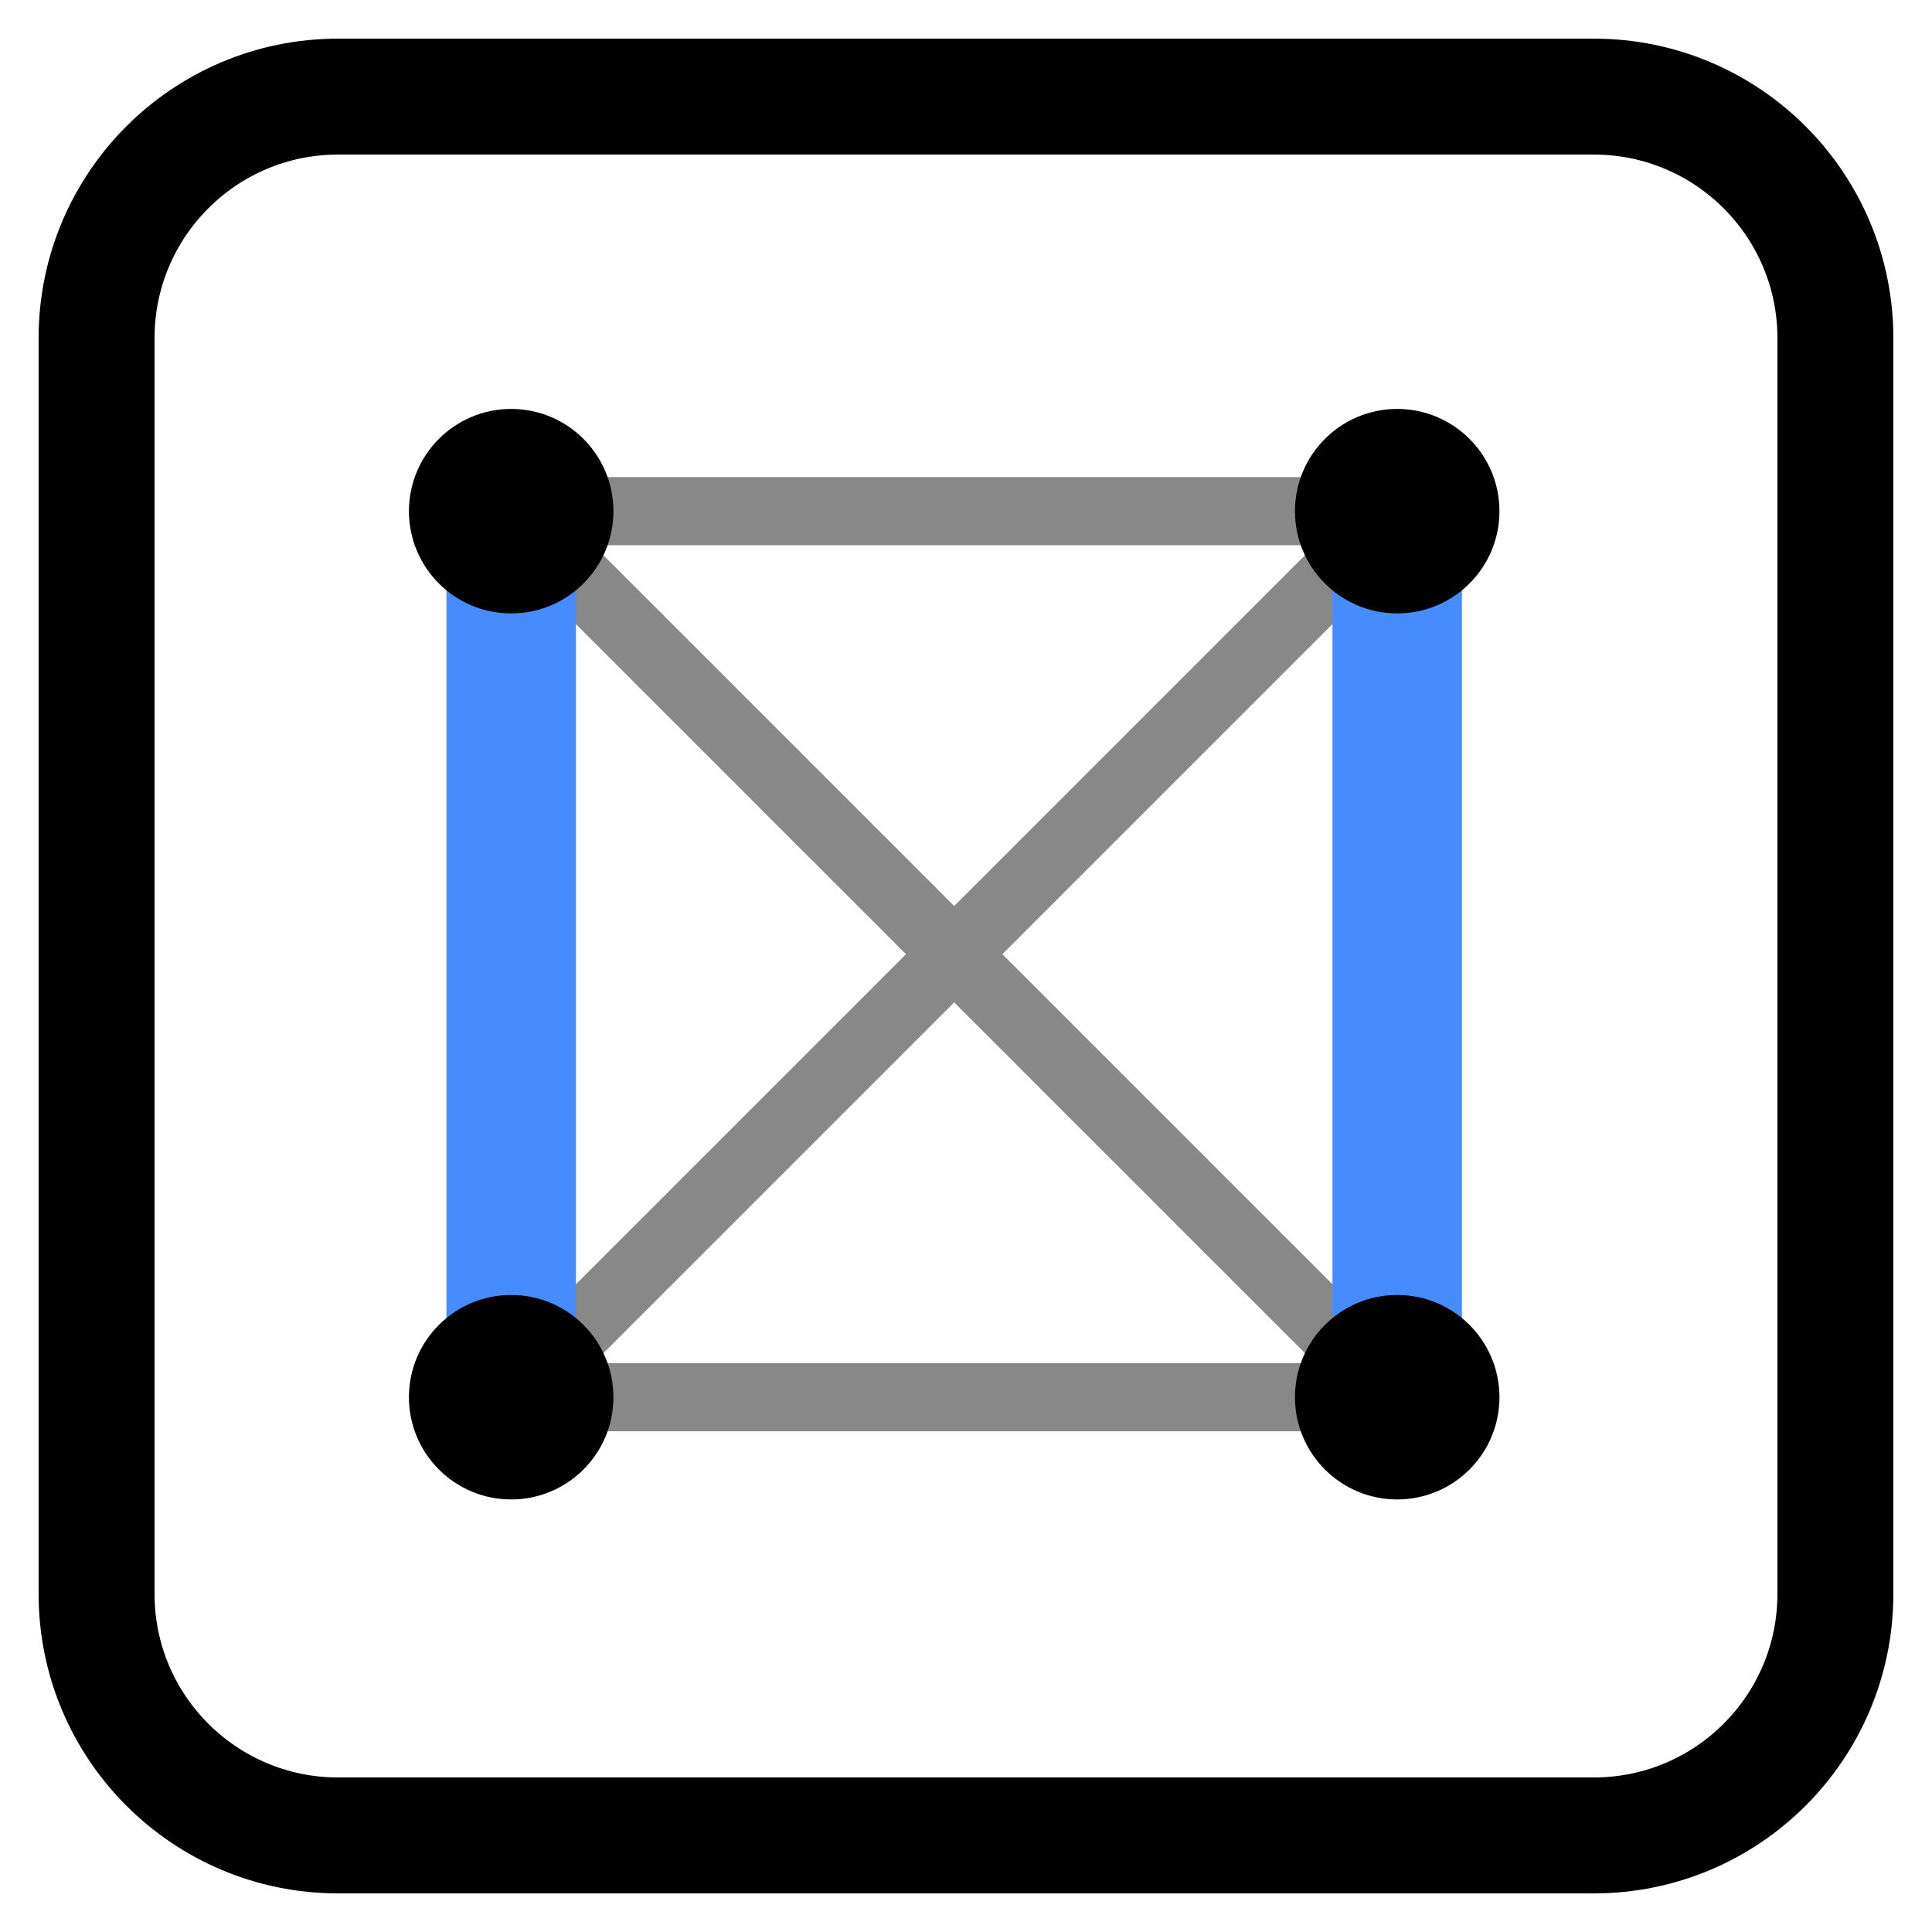
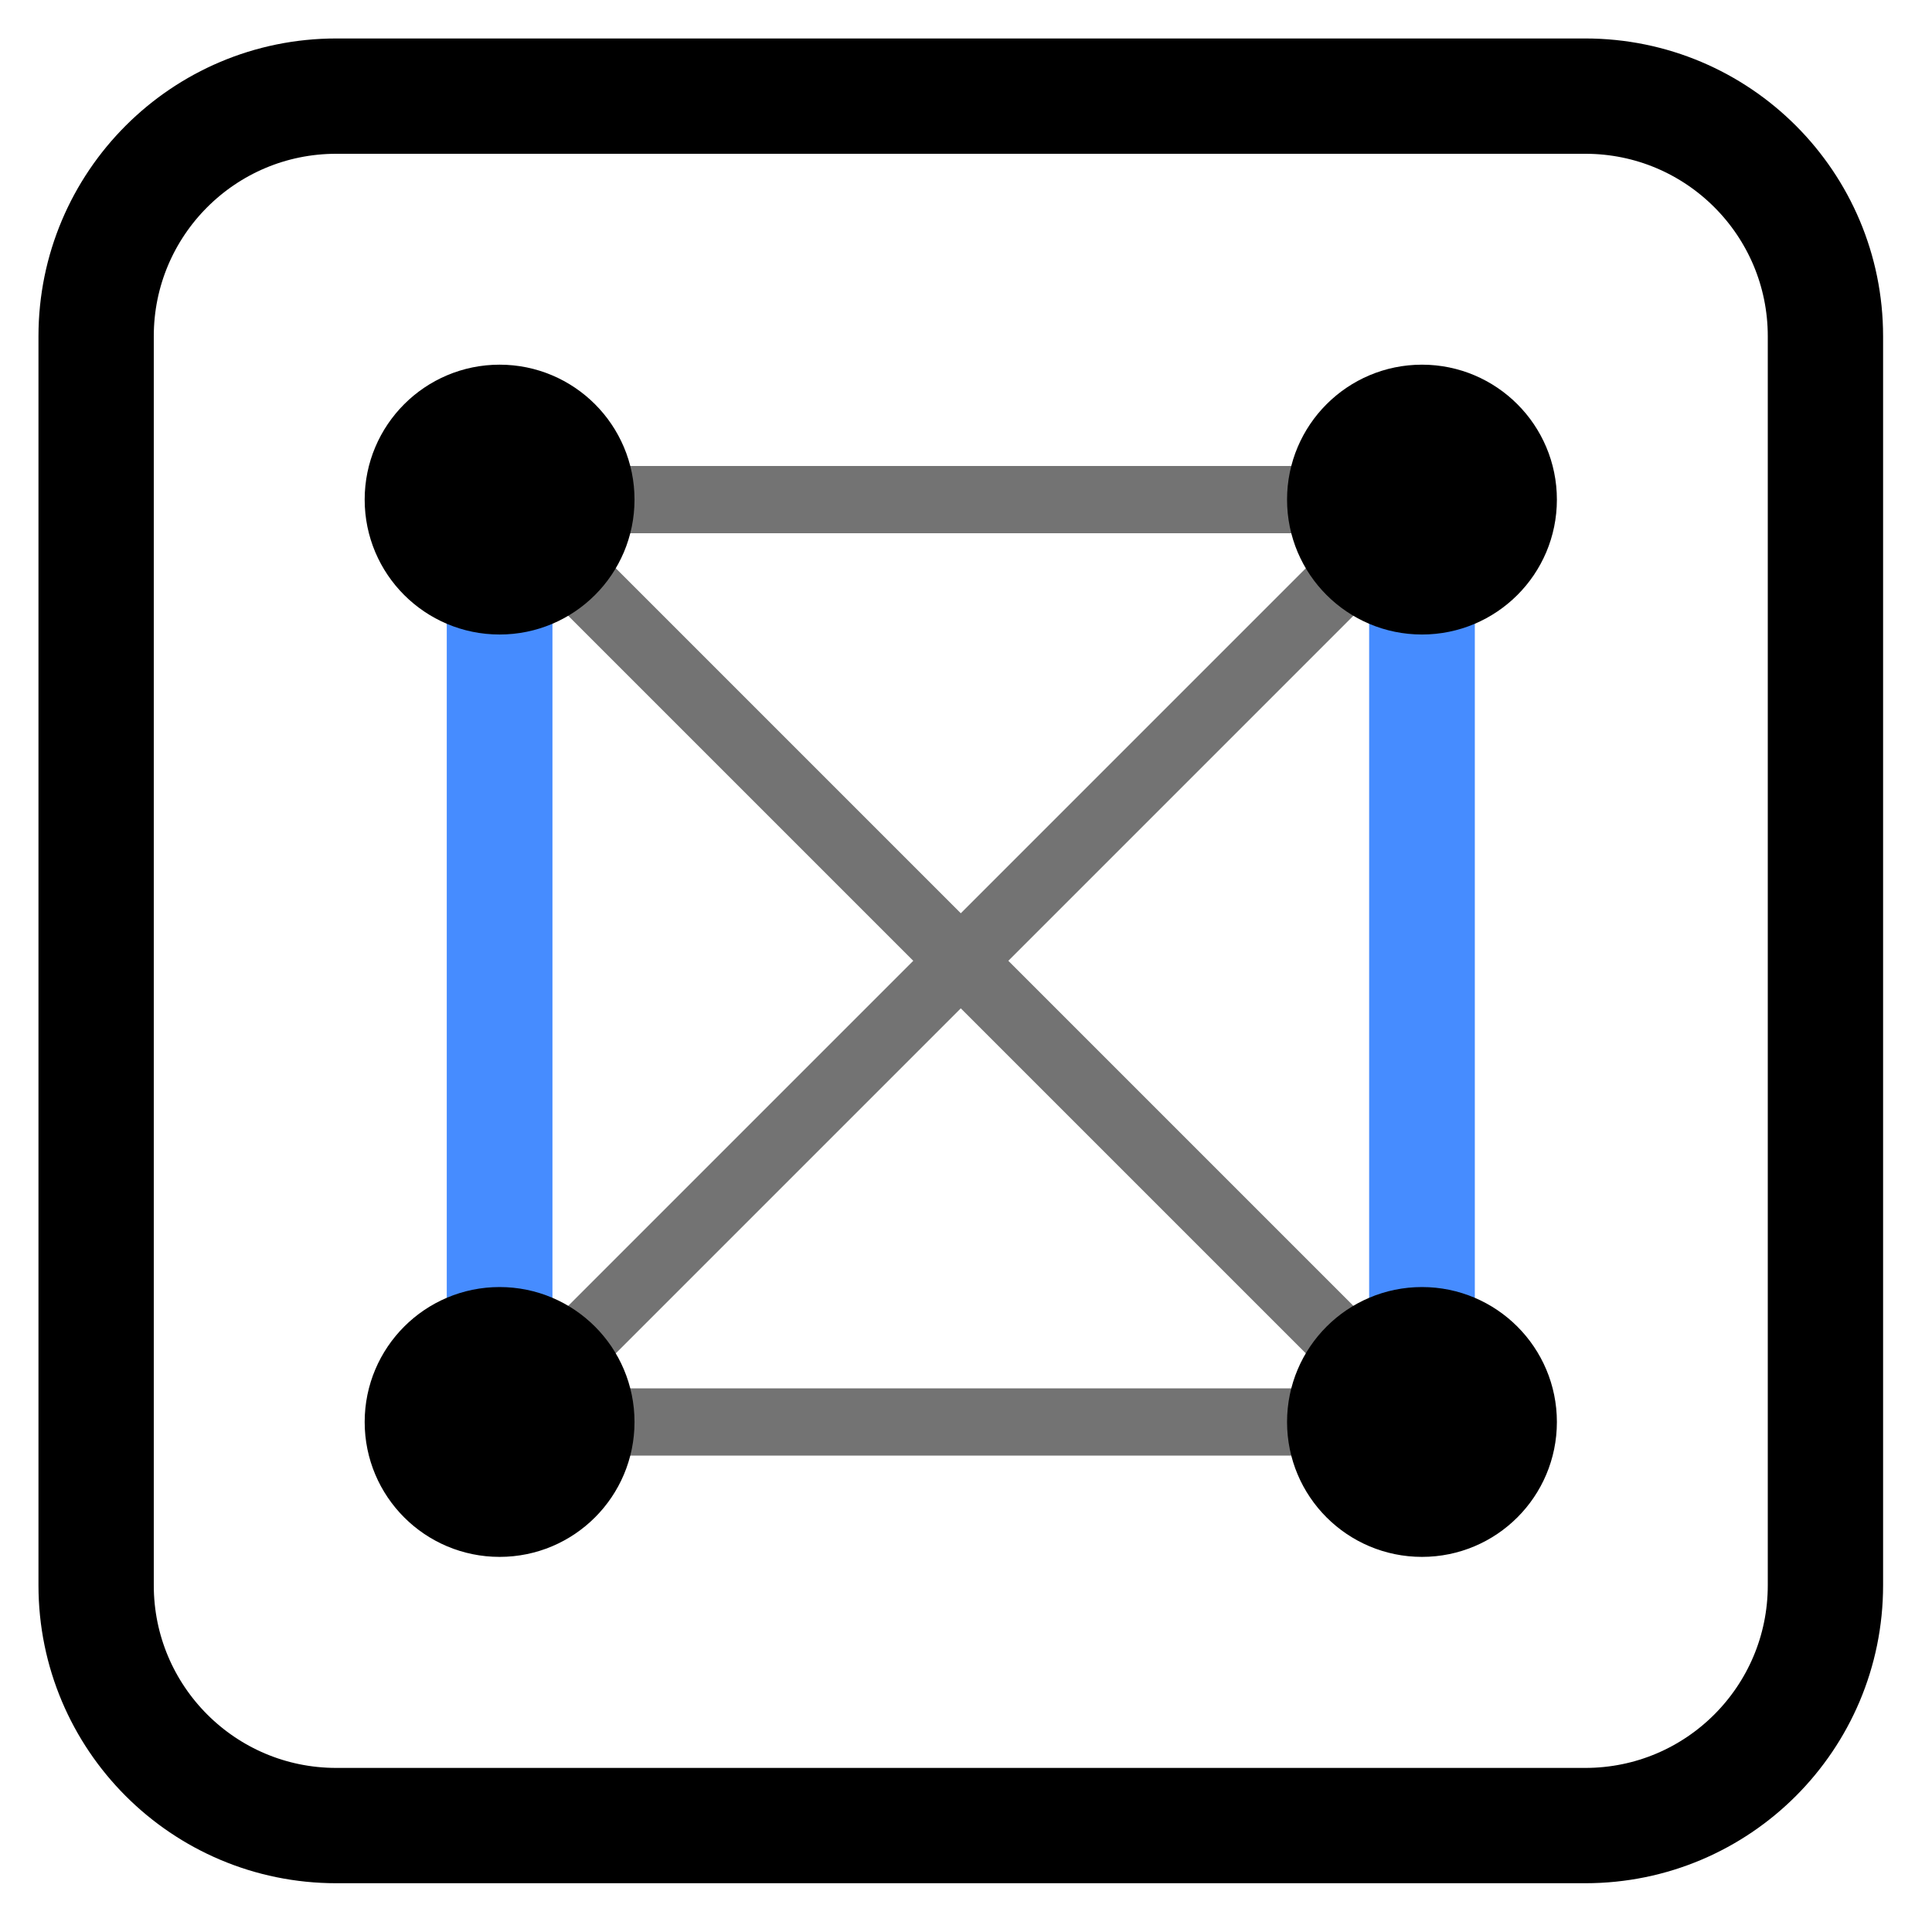
- <svg xmlns="http://www.w3.org/2000/svg" version="1.1" width="85.04pt" height="85.04pt" viewBox="0 0 56.693 56.693">
-   <g>
-     <path d="M2.834 46.772V9.922C2.834 6.008 6.007 2.835 9.921 2.835H46.771C50.685 2.835 53.858 6.008 53.858 9.922V46.772C53.858 50.686 50.685 53.859 46.771 53.859H9.921C6.007 53.859 2.834 50.686 2.834 46.772Z" stroke="#000" fill="none" stroke-width="3.402" stroke-miterlimit="10" stroke-linejoin="round" stroke-linecap="round" />
-     <path d="M15 15L41 15" stroke="#888" fill="none" stroke-width="2" stroke-linecap="round" />
-     <path d="M15 41L41 41" stroke="#888" fill="none" stroke-width="2" stroke-linecap="round" />
-     <path d="M15 15L41 41" stroke="#888" fill="none" stroke-width="2" stroke-linecap="round" />
-     <path d="M41 15L15 41" stroke="#888" fill="none" stroke-width="2" stroke-linecap="round" />
-     <path d="M15 15L15 41" stroke="#468cff" fill="none" stroke-width="3.8" stroke-linecap="round" />
-     <path d="M41 15L41 41" stroke="#468cff" fill="none" stroke-width="3.8" stroke-linecap="round" />
-     <circle cx="15" cy="15" r="3" fill="#000" />
-     <circle cx="41" cy="15" r="3" fill="#000" />
-     <circle cx="15" cy="41" r="3" fill="#000" />
-     <circle cx="41" cy="41" r="3" fill="#000" />
-   </g>
+ <svg xmlns="http://www.w3.org/2000/svg" width="56.693" height="56.693" viewBox="0 0 56.693 56.693">
+   <path fill="none" stroke-width="3.402" stroke-linecap="round" stroke-linejoin="round" stroke="rgb(0%, 0%, 0%)" stroke-opacity="1" stroke-miterlimit="10" d="M -25.51 -18.424 L -25.51 18.426 C -25.51 22.338 -22.341 25.511 -18.425 25.511 L 18.425 25.511 C 22.341 25.511 25.51 22.338 25.51 18.426 L 25.51 -18.424 C 25.51 -22.34 22.341 -25.513 18.425 -25.513 L -18.425 -25.513 C -22.341 -25.513 -25.51 -22.34 -25.51 -18.424 Z M -25.51 -18.424 " transform="matrix(0.994614, 0, 0, -0.994614, 28.19333, 28.19432)" />
+   <path fill="none" stroke-width="1.984" stroke-linecap="round" stroke-linejoin="round" stroke="rgb(45%, 45%, 45%)" stroke-opacity="1" stroke-miterlimit="10" d="M -13.606 13.607 L 13.607 13.607 " transform="matrix(0.994614, 0, 0, -0.994614, 28.19333, 28.19432)" />
+   <path fill="none" stroke-width="1.984" stroke-linecap="round" stroke-linejoin="round" stroke="rgb(45%, 45%, 45%)" stroke-opacity="1" stroke-miterlimit="10" d="M -13.606 -13.606 L 13.607 -13.606 " transform="matrix(0.994614, 0, 0, -0.994614, 28.19333, 28.19432)" />
+   <path fill="none" stroke-width="1.984" stroke-linecap="round" stroke-linejoin="round" stroke="rgb(45%, 45%, 45%)" stroke-opacity="1" stroke-miterlimit="10" d="M -13.606 13.607 L 13.607 -13.606 " transform="matrix(0.994614, 0, 0, -0.994614, 28.19333, 28.19432)" />
+   <path fill="none" stroke-width="1.984" stroke-linecap="round" stroke-linejoin="round" stroke="rgb(45%, 45%, 45%)" stroke-opacity="1" stroke-miterlimit="10" d="M 13.607 13.607 L -13.606 -13.606 " transform="matrix(0.994614, 0, 0, -0.994614, 28.19333, 28.19432)" />
+   <path fill="none" stroke-width="3.118" stroke-linecap="round" stroke-linejoin="round" stroke="rgb(27.451%, 54.903%, 100%)" stroke-opacity="1" stroke-miterlimit="10" d="M -13.606 13.607 L -13.606 -13.606 " transform="matrix(0.994614, 0, 0, -0.994614, 28.19333, 28.19432)" />
+   <path fill="none" stroke-width="3.118" stroke-linecap="round" stroke-linejoin="round" stroke="rgb(27.451%, 54.903%, 100%)" stroke-opacity="1" stroke-miterlimit="10" d="M 13.607 13.607 L 13.607 -13.606 " transform="matrix(0.994614, 0, 0, -0.994614, 28.19333, 28.19432)" />
+   <path fill-rule="nonzero" fill="rgb(0%, 0%, 0%)" fill-opacity="1" stroke-width="1.984" stroke-linecap="round" stroke-linejoin="round" stroke="rgb(0%, 0%, 0%)" stroke-opacity="1" stroke-miterlimit="10" d="M -10.618 13.607 C -10.618 15.257 -11.957 16.596 -13.606 16.596 C -15.256 16.596 -16.595 15.257 -16.595 13.607 C -16.595 11.954 -15.256 10.619 -13.606 10.619 C -11.957 10.619 -10.618 11.954 -10.618 13.607 Z M -10.618 13.607 " transform="matrix(0.994614, 0, 0, -0.994614, 28.19333, 28.19432)" />
+   <path fill-rule="nonzero" fill="rgb(0%, 0%, 0%)" fill-opacity="1" stroke-width="1.984" stroke-linecap="round" stroke-linejoin="round" stroke="rgb(0%, 0%, 0%)" stroke-opacity="1" stroke-miterlimit="10" d="M 16.595 13.607 C 16.595 15.257 15.256 16.596 13.607 16.596 C 11.957 16.596 10.618 15.257 10.618 13.607 C 10.618 11.954 11.957 10.619 13.607 10.619 C 15.256 10.619 16.595 11.954 16.595 13.607 Z M 16.595 13.607 " transform="matrix(0.994614, 0, 0, -0.994614, 28.19333, 28.19432)" />
+   <path fill-rule="nonzero" fill="rgb(0%, 0%, 0%)" fill-opacity="1" stroke-width="1.984" stroke-linecap="round" stroke-linejoin="round" stroke="rgb(0%, 0%, 0%)" stroke-opacity="1" stroke-miterlimit="10" d="M -10.618 -13.606 C -10.618 -11.956 -11.957 -10.617 -13.606 -10.617 C -15.256 -10.617 -16.595 -11.956 -16.595 -13.606 C -16.595 -15.259 -15.256 -16.594 -13.606 -16.594 C -11.957 -16.594 -10.618 -15.259 -10.618 -13.606 Z M -10.618 -13.606 " transform="matrix(0.994614, 0, 0, -0.994614, 28.19333, 28.19432)" />
+   <path fill-rule="nonzero" fill="rgb(0%, 0%, 0%)" fill-opacity="1" stroke-width="1.984" stroke-linecap="round" stroke-linejoin="round" stroke="rgb(0%, 0%, 0%)" stroke-opacity="1" stroke-miterlimit="10" d="M 16.595 -13.606 C 16.595 -11.956 15.256 -10.617 13.607 -10.617 C 11.957 -10.617 10.618 -11.956 10.618 -13.606 C 10.618 -15.259 11.957 -16.594 13.607 -16.594 C 15.256 -16.594 16.595 -15.259 16.595 -13.606 Z M 16.595 -13.606 " transform="matrix(0.994614, 0, 0, -0.994614, 28.19333, 28.19432)" />
</svg>
